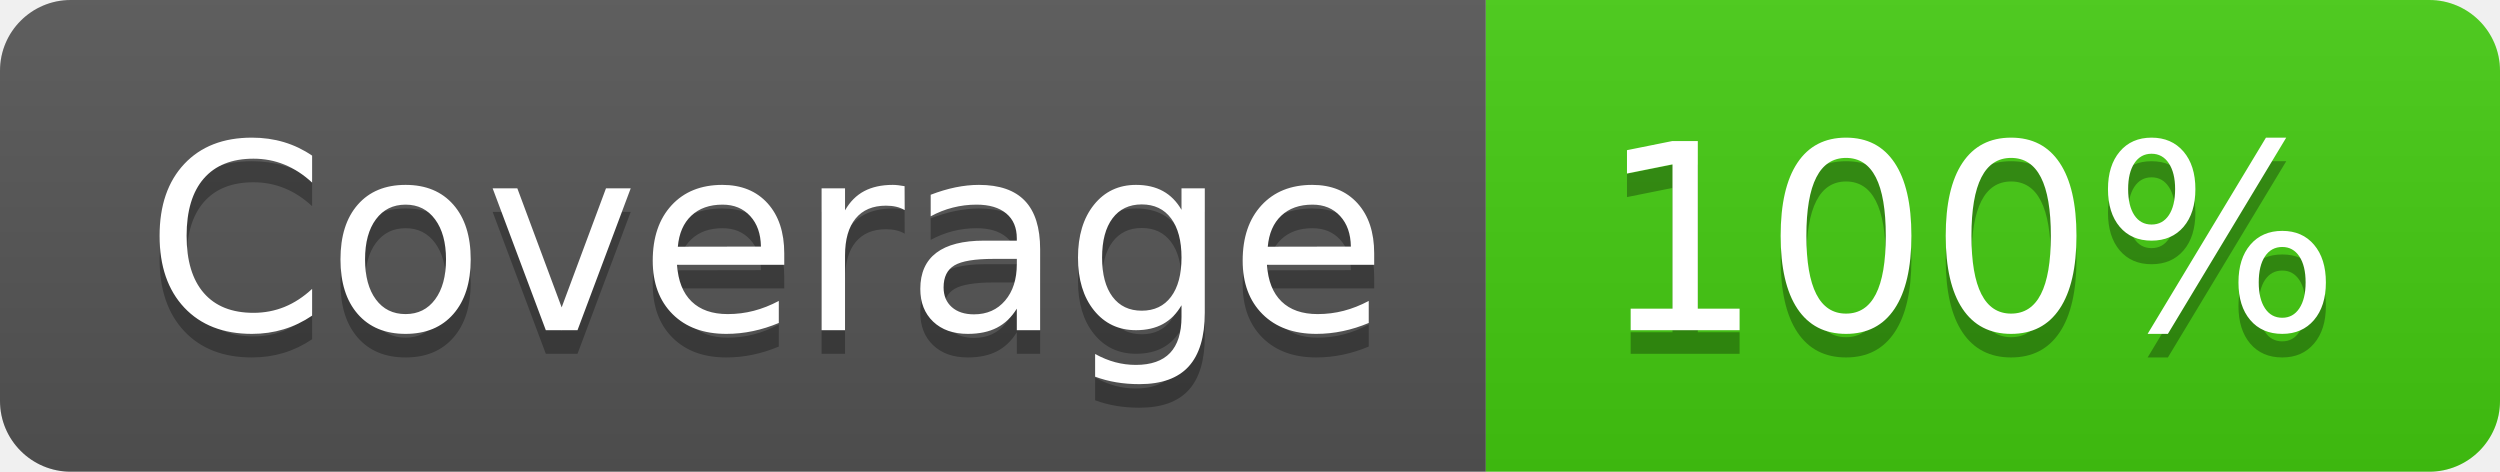
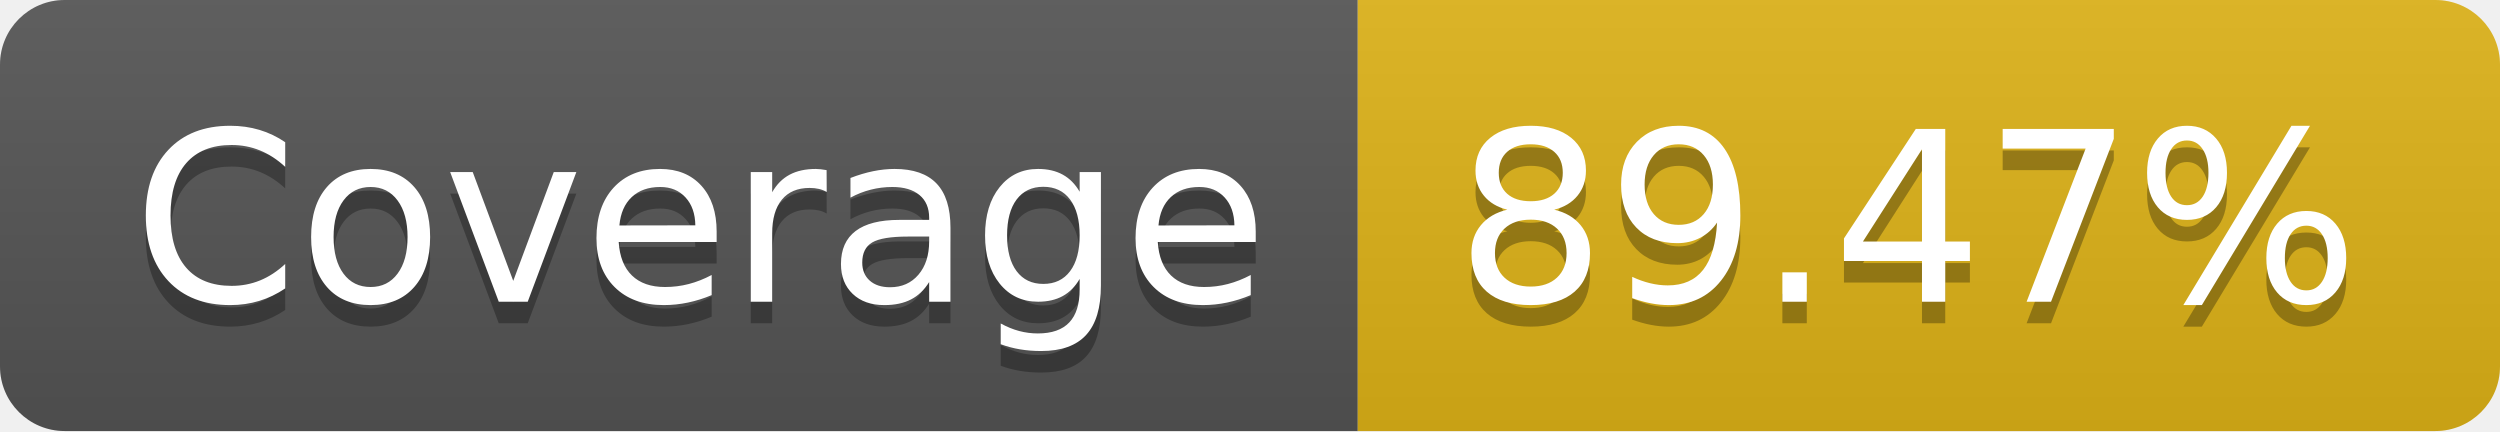
- <svg xmlns="http://www.w3.org/2000/svg" width="106" height="20">
+ <svg xmlns="http://www.w3.org/2000/svg" width="116" height="20">
  <linearGradient id="b" x2="0" y2="100%">
    <stop offset="0" stop-color="#bbb" stop-opacity=".1" />
    <stop offset="1" stop-opacity=".1" />
  </linearGradient>
  <clipPath id="a">
-     <rect width="106" height="20" rx="3" fill="#fff" />
+     <rect width="116" height="20" rx="3" fill="#fff" />
  </clipPath>
  <g clip-path="url(#a)">
    <path fill="#555" d="M0 0h63v20H0z" />
-     <path fill="#4c1" d="M63 0h43v20H63z" />
-     <path fill="url(#b)" d="M0 0h106v20H0z" />
+     <path fill="#dfb317" d="M63 0h53v20H63z" />
+     <path fill="url(#b)" d="M0 0h116v20H0z" />
  </g>
  <g fill="#fff" text-anchor="middle" font-family="DejaVu Sans,Verdana,Geneva,sans-serif" font-size="110">
    <text x="325" y="150" fill="#010101" fill-opacity=".3" transform="scale(.1)" textLength="530">Coverage</text>
    <text x="325" y="140" transform="scale(.1)" textLength="530">Coverage</text>
-     <text x="835" y="150" fill="#010101" fill-opacity=".3" transform="scale(.1)" textLength="330">100%</text>
-     <text x="835" y="140" transform="scale(.1)" textLength="330">100%</text>
+     <text x="885" y="150" fill="#010101" fill-opacity=".3" transform="scale(.1)" textLength="430">89.47%</text>
+     <text x="885" y="140" transform="scale(.1)" textLength="430">89.47%</text>
  </g>
</svg>
